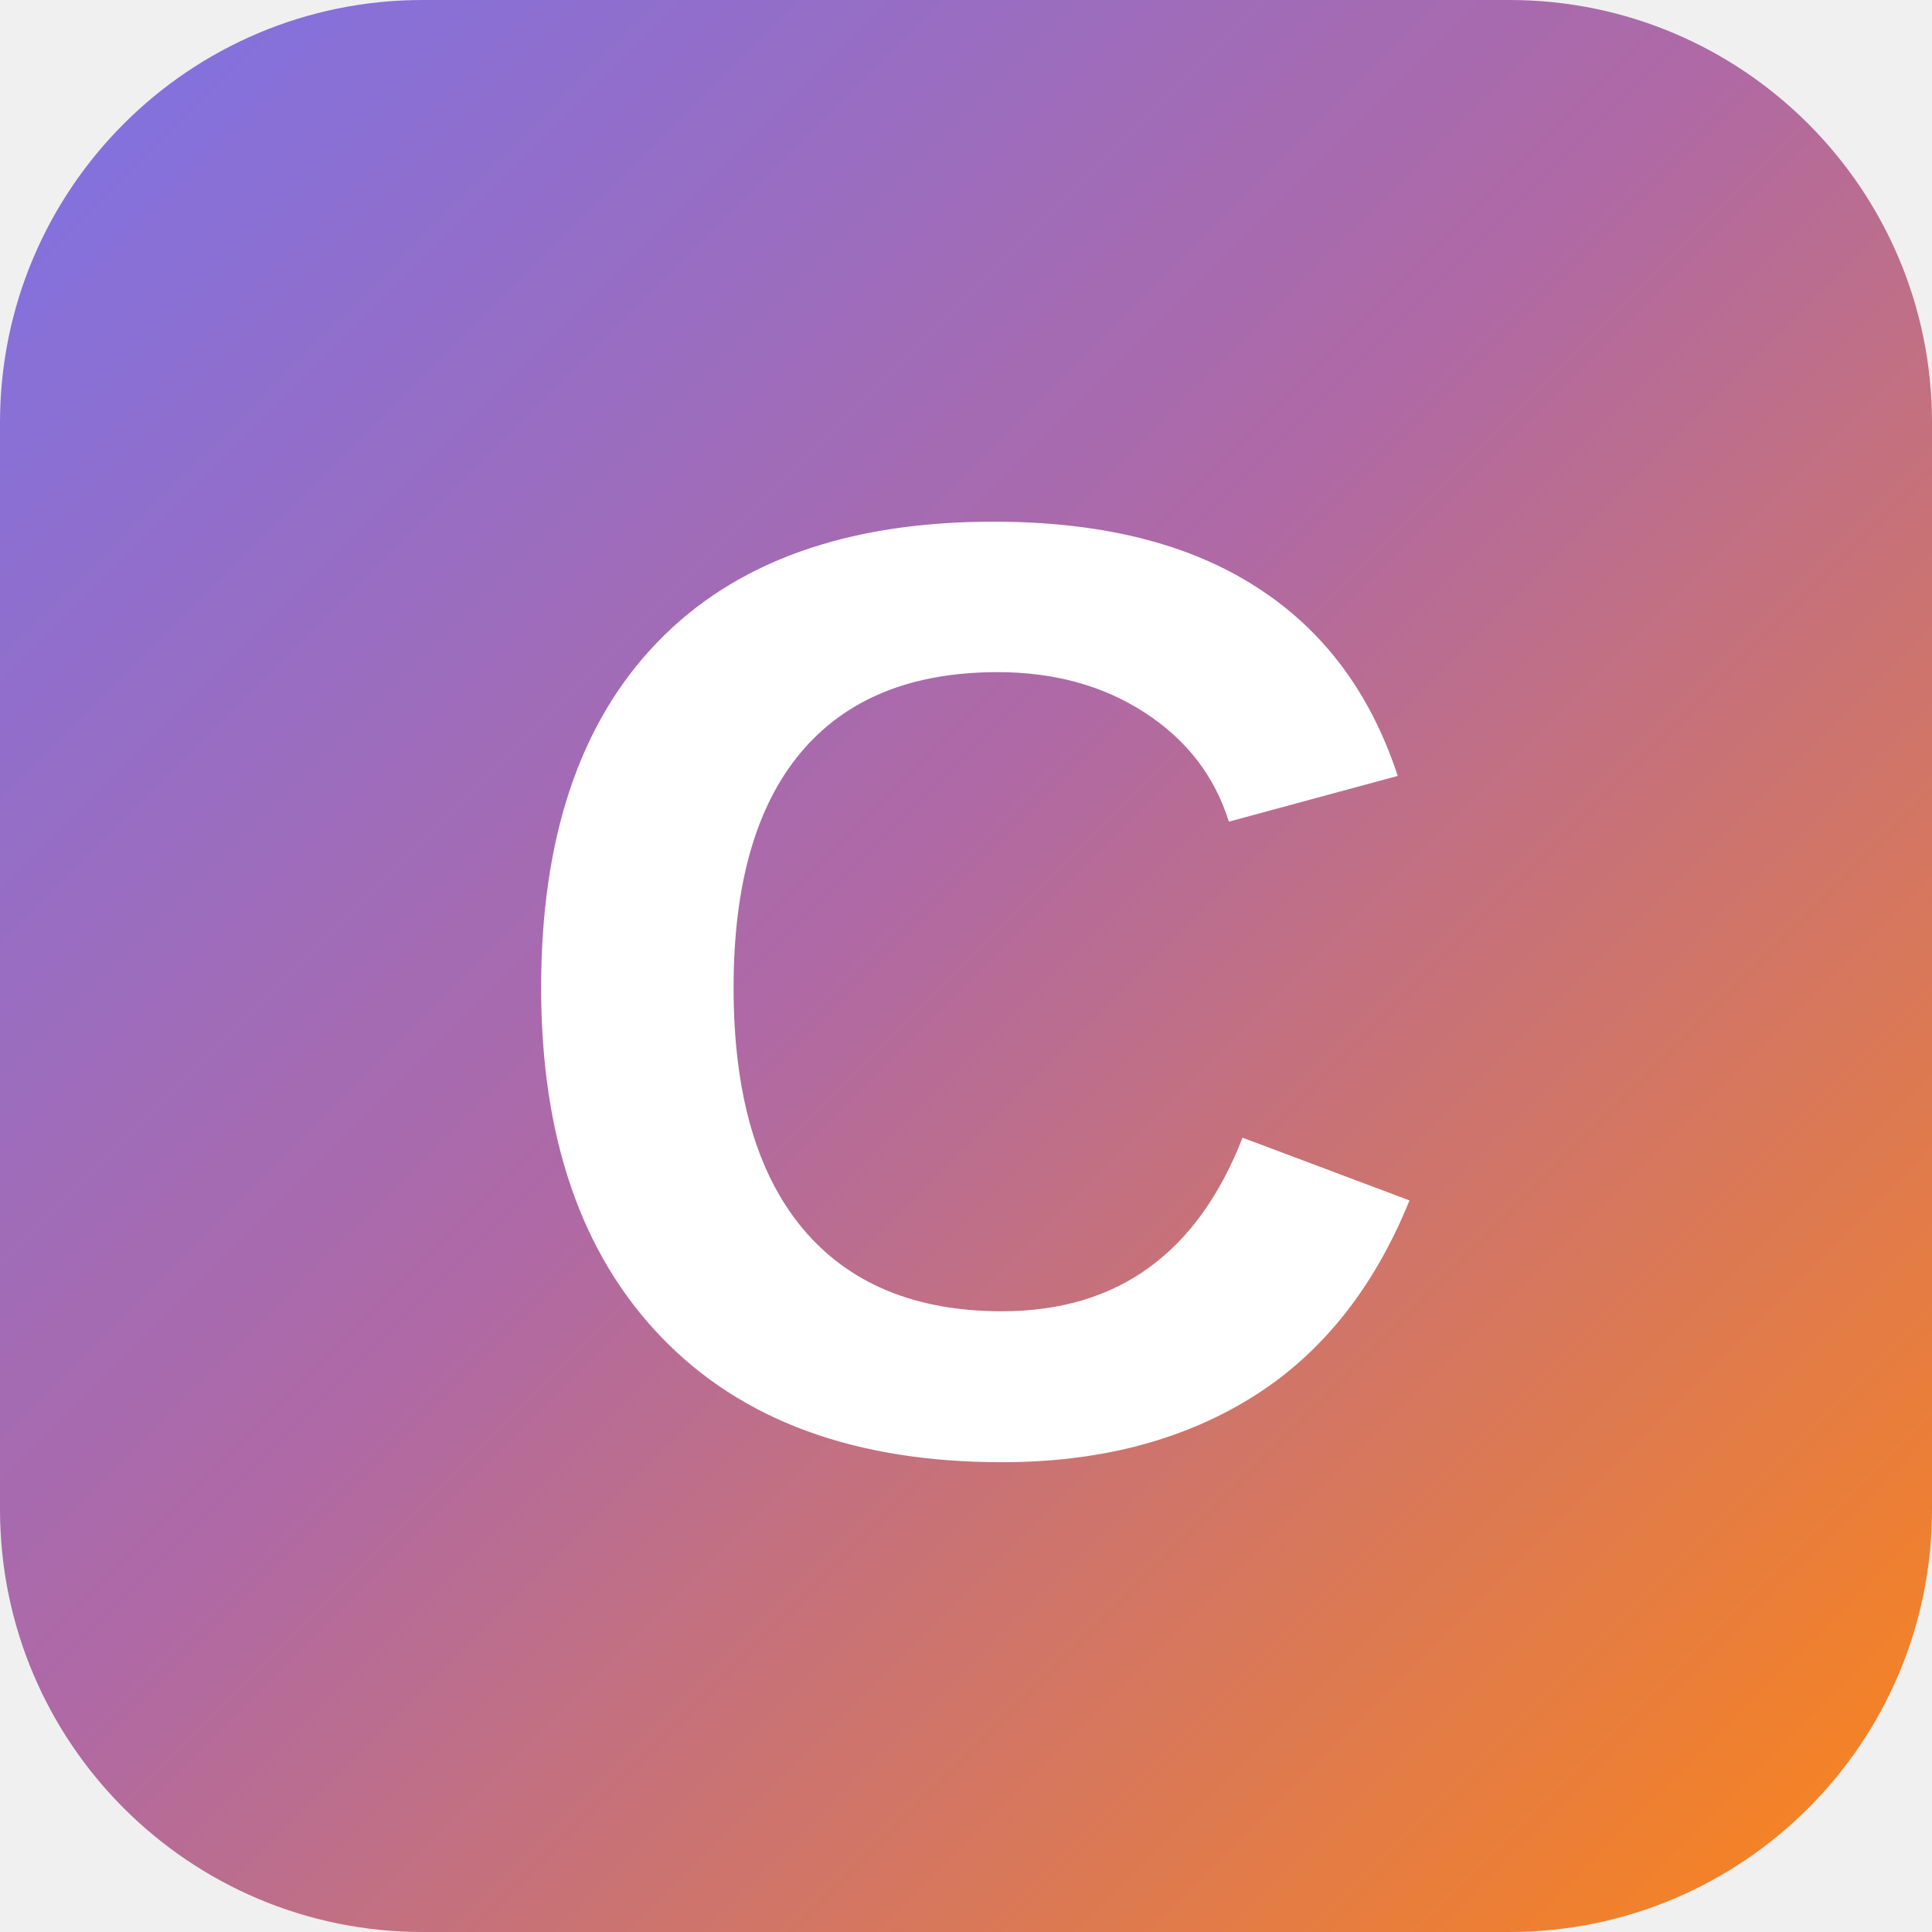
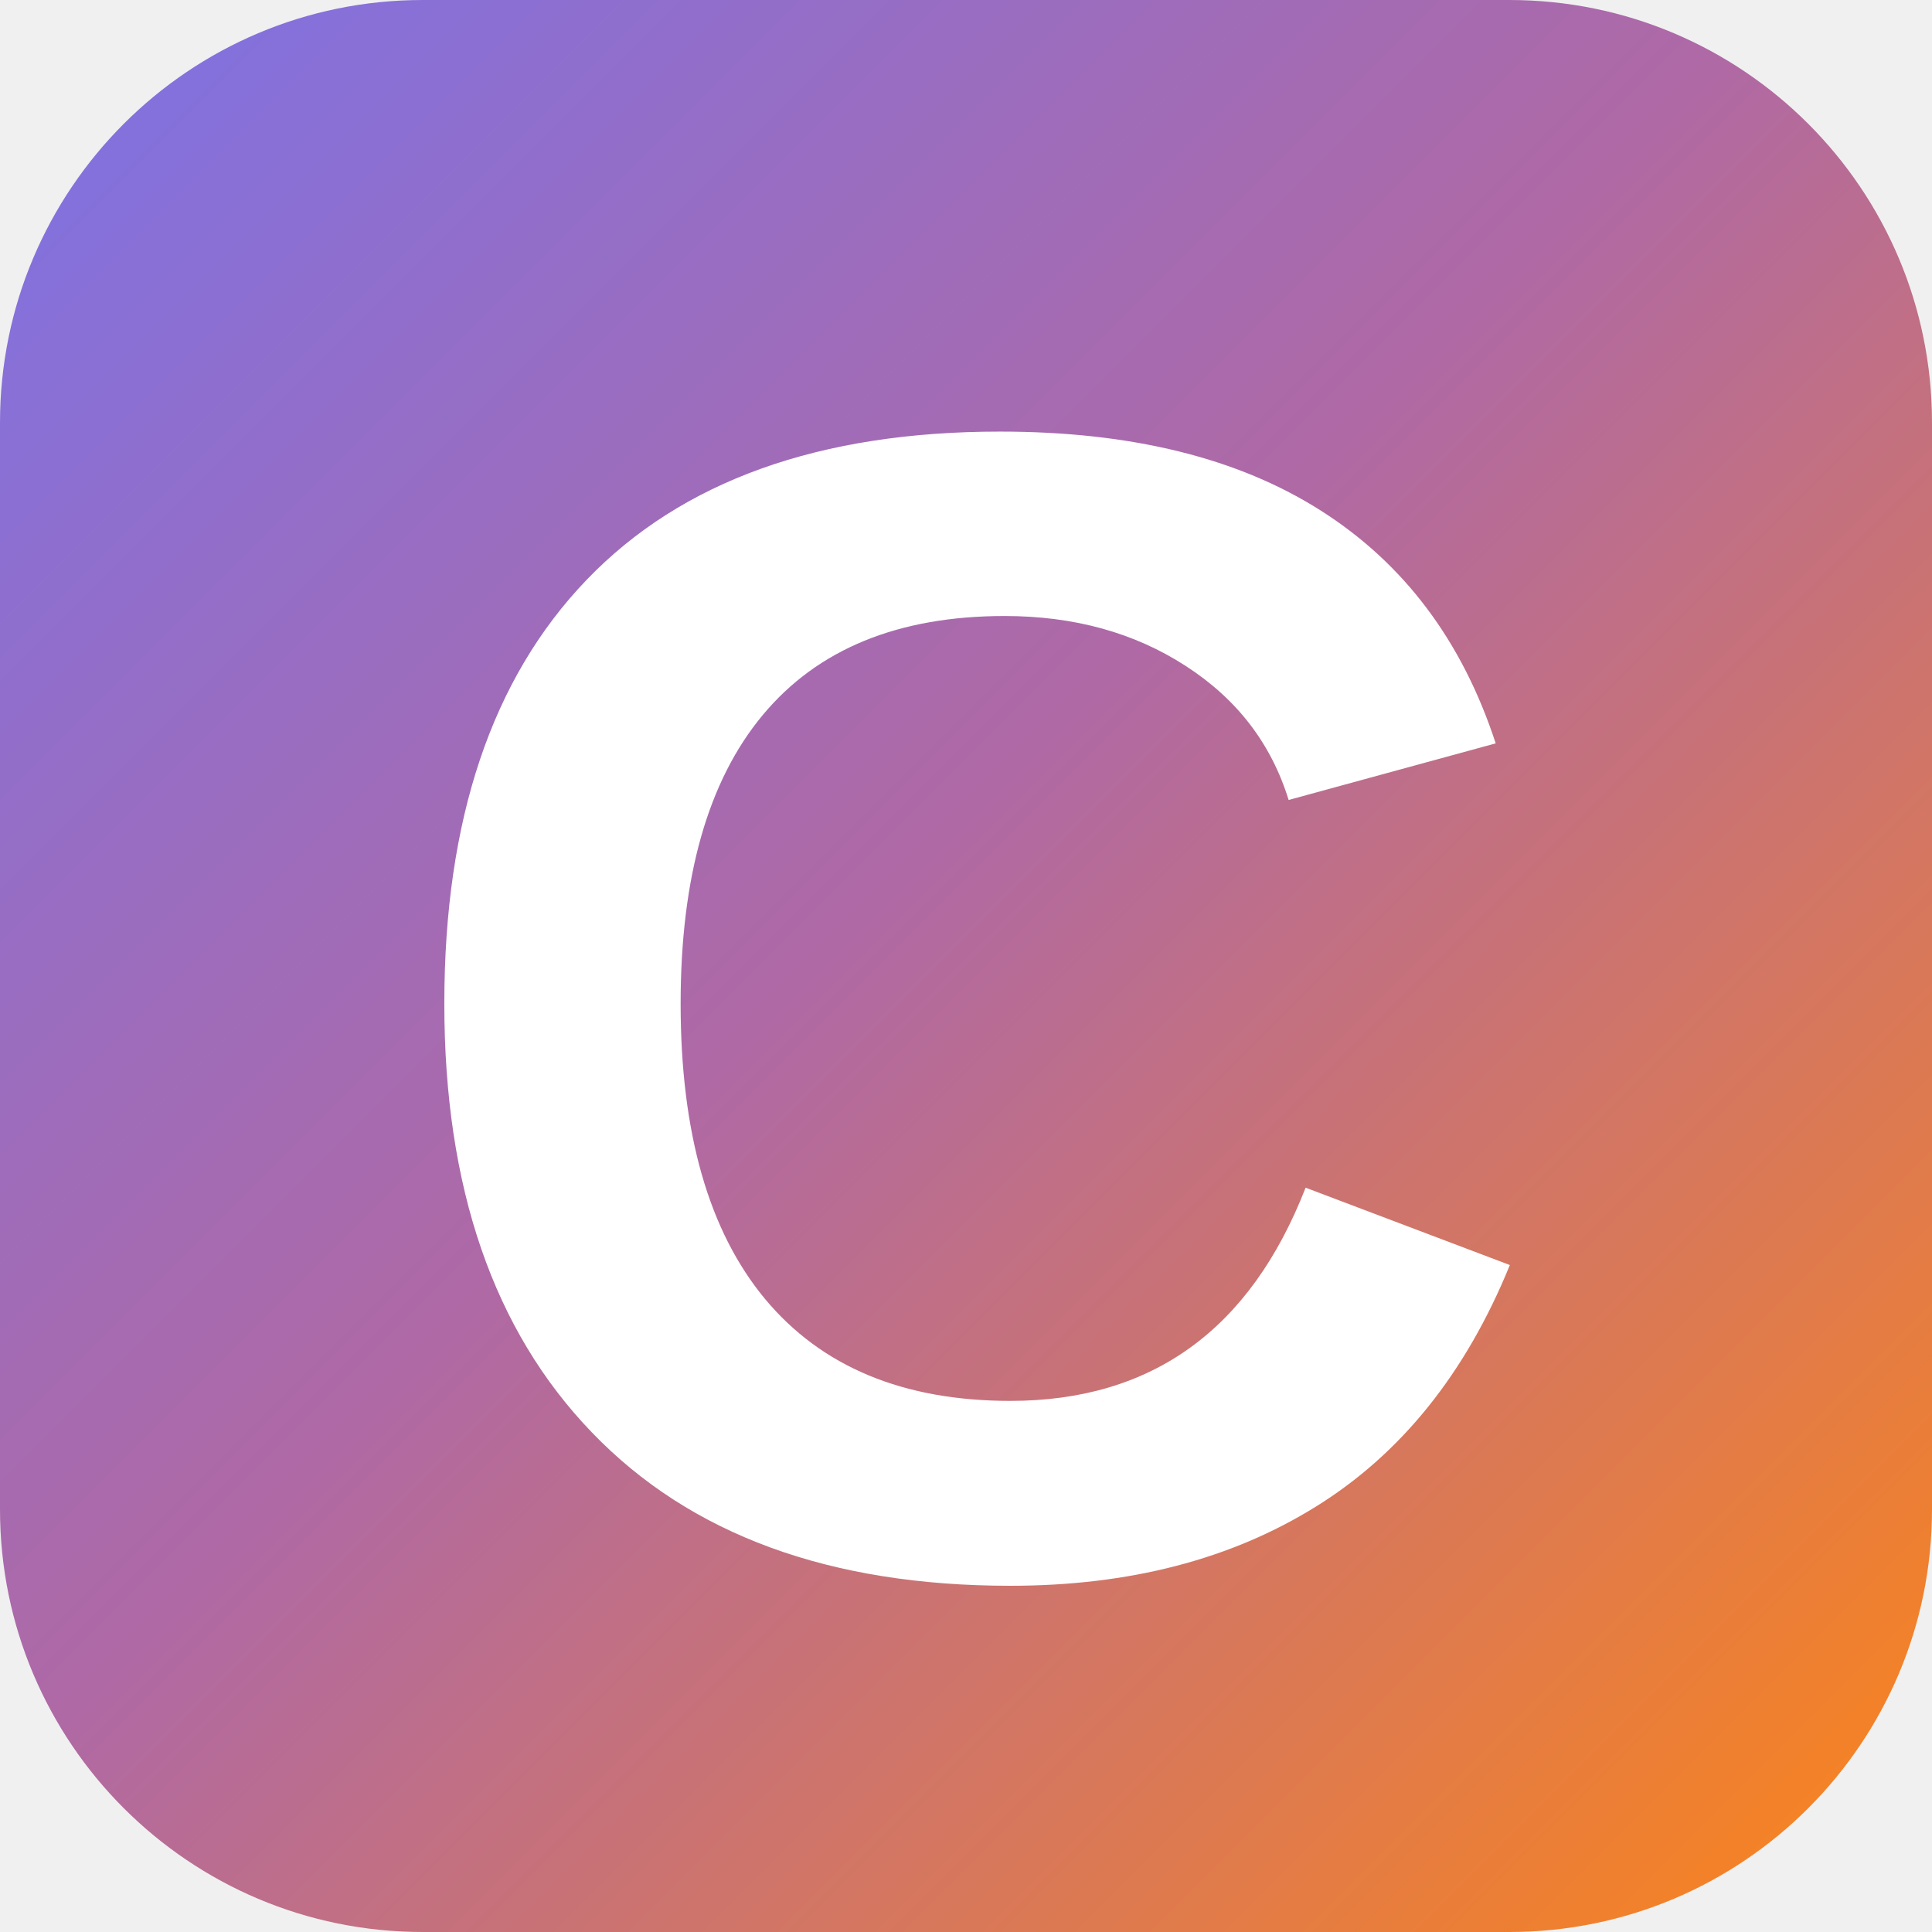
<svg xmlns="http://www.w3.org/2000/svg" viewBox="0 0 64 64">
  <defs>
    <linearGradient id="brand-gradient" x1="0" y1="0" x2="64" y2="64" gradientUnits="userSpaceOnUse">
      <stop stop-color="#7D72E5" />
      <stop offset=".46" stop-color="#AF69A5" />
      <stop offset="1" stop-color="#FD8516" />
    </linearGradient>
  </defs>
  <rect width="64" height="64" rx="14" fill="url(#brand-gradient)" />
-   <text x="32" y="48" fill="white" font-family="Arial,sans-serif" font-size="44" font-weight="700" text-anchor="middle">C</text>
+   <text x="32" y="52" fill="white" font-family="Arial,sans-serif" font-size="54" font-weight="700" text-anchor="middle">C</text>
</svg>
